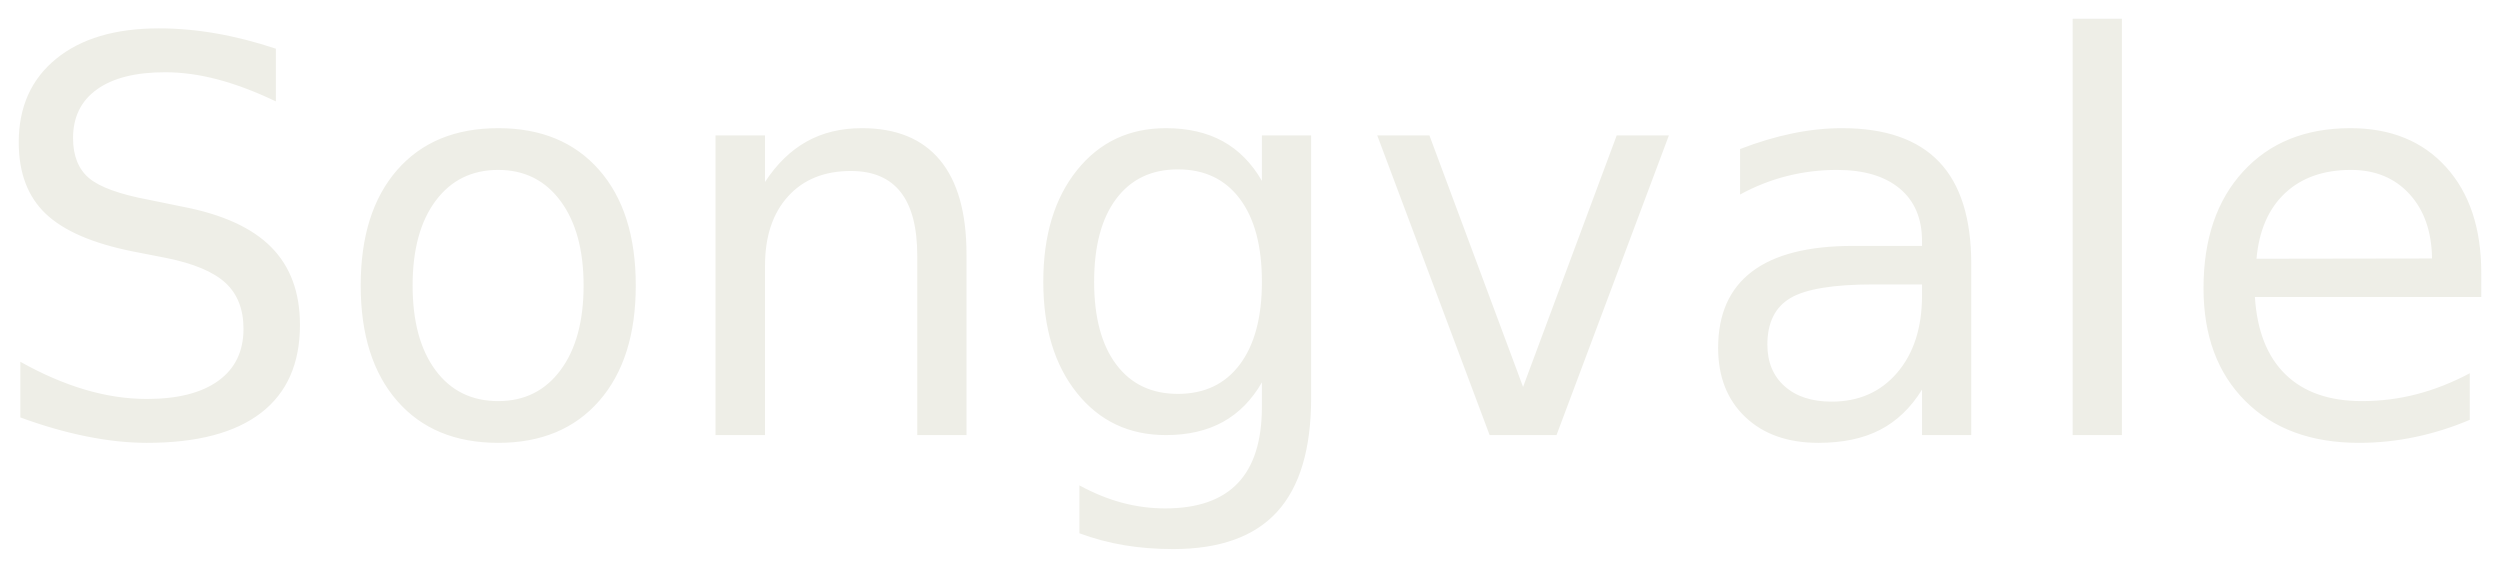
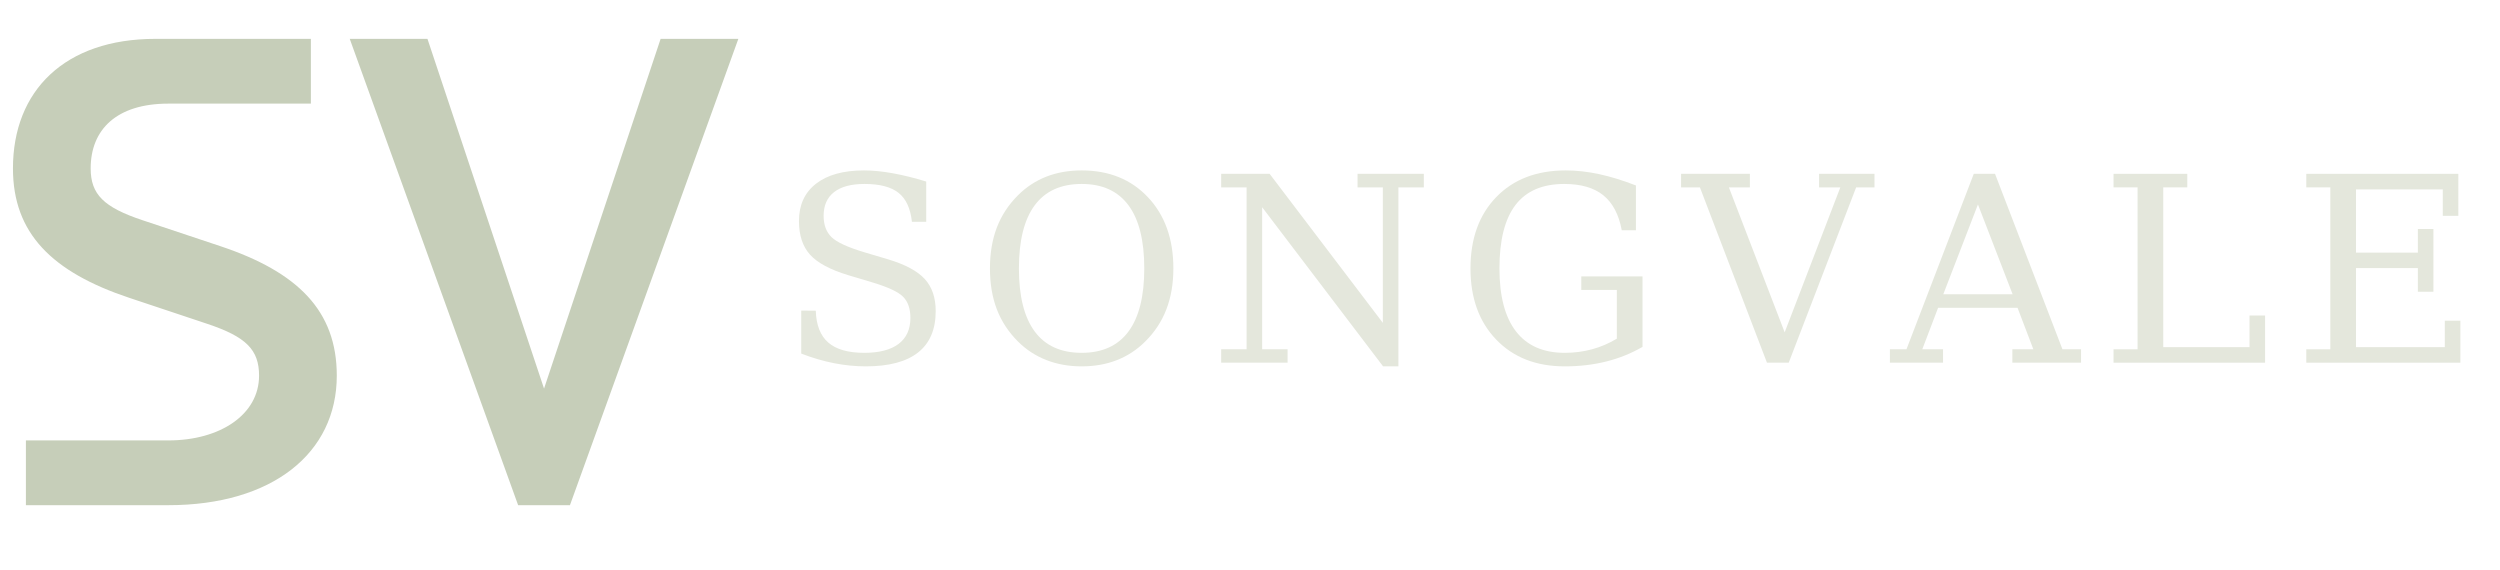
- <svg xmlns="http://www.w3.org/2000/svg" viewBox="0 0 9343 2122" aria-hidden="true">
-   <path fill="#eeeee7" fill-rule="evenodd" d="M1031 182V379Q916 324 814.0 297.0Q712 270 617 270Q452 270 362.5 334.0Q273 398 273 516Q273 615 332.5 665.5Q392 716 558 747L680 772Q906 815 1013.5 923.5Q1121 1032 1121 1214Q1121 1431 975.5 1543.0Q830 1655 549 1655Q443 1655 323.5 1631.0Q204 1607 76 1560V1352Q199 1421 317.0 1456.0Q435 1491 549 1491Q722 1491 816.0 1423.0Q910 1355 910 1229Q910 1119 842.5 1057.0Q775 995 621 964L498 940Q272 895 171.0 799.0Q70 703 70 532Q70 334 209.5 220.0Q349 106 594 106Q699 106 808.0 125.0Q917 144 1031 182ZM1862 635Q1714 635 1628.0 750.5Q1542 866 1542 1067Q1542 1268 1627.5 1383.5Q1713 1499 1862 1499Q2009 1499 2095.0 1383.0Q2181 1267 2181 1067Q2181 868 2095.0 751.5Q2009 635 1862 635ZM1862 479Q2102 479 2239.0 635.0Q2376 791 2376 1067Q2376 1342 2239.0 1498.5Q2102 1655 1862 1655Q1621 1655 1484.5 1498.5Q1348 1342 1348 1067Q1348 791 1484.5 635.0Q1621 479 1862 479ZM3612 950V1626H3428V956Q3428 797 3366.0 718.0Q3304 639 3180 639Q3031 639 2945.0 734.0Q2859 829 2859 993V1626H2674V506H2859V680Q2925 579 3014.5 529.0Q3104 479 3221 479Q3414 479 3513.0 598.5Q3612 718 3612 950ZM4716 1053Q4716 853 4633.5 743.0Q4551 633 4402 633Q4254 633 4171.5 743.0Q4089 853 4089 1053Q4089 1252 4171.5 1362.0Q4254 1472 4402 1472Q4551 1472 4633.5 1362.0Q4716 1252 4716 1053ZM4900 1487Q4900 1773 4773.0 1912.5Q4646 2052 4384 2052Q4287 2052 4201.0 2037.5Q4115 2023 4034 1993V1814Q4115 1858 4194.0 1879.0Q4273 1900 4355 1900Q4536 1900 4626.0 1805.5Q4716 1711 4716 1520V1429Q4659 1528 4570.0 1577.0Q4481 1626 4357 1626Q4151 1626 4025.0 1469.0Q3899 1312 3899 1053Q3899 793 4025.0 636.0Q4151 479 4357 479Q4481 479 4570.0 528.0Q4659 577 4716 676V506H4900ZM5147 506H5342L5692 1446L6042 506H6237L5817 1626H5567ZM7000 1063Q6777 1063 6691.0 1114.0Q6605 1165 6605 1288Q6605 1386 6669.5 1443.5Q6734 1501 6845 1501Q6998 1501 7090.5 1392.5Q7183 1284 7183 1104V1063ZM7367 987V1626H7183V1456Q7120 1558 7026.0 1606.5Q6932 1655 6796 1655Q6624 1655 6522.5 1558.5Q6421 1462 6421 1300Q6421 1111 6547.5 1015.0Q6674 919 6925 919H7183V901Q7183 774 7099.5 704.5Q7016 635 6865 635Q6769 635 6678.0 658.0Q6587 681 6503 727V557Q6604 518 6699.0 498.5Q6794 479 6884 479Q7127 479 7247.0 605.0Q7367 731 7367 987ZM7746 70H7930V1626H7746ZM9273 1020V1110H8427Q8439 1300 8541.5 1399.5Q8644 1499 8827 1499Q8933 1499 9032.5 1473.0Q9132 1447 9230 1395V1569Q9131 1611 9027.0 1633.0Q8923 1655 8816 1655Q8548 1655 8391.5 1499.0Q8235 1343 8235 1077Q8235 802 8383.5 640.5Q8532 479 8784 479Q9010 479 9141.5 624.5Q9273 770 9273 1020ZM9089 966Q9087 815 9004.5 725.0Q8922 635 8786 635Q8632 635 8539.5 722.0Q8447 809 8433 967Z" />
+ <svg xmlns="http://www.w3.org/2000/svg" viewBox="0 0 193 44" role="img" aria-labelledby="title">
+   <g fill="#c6ceb9">
+     <path d="M24 3H12C5 3 1 7 1 13C1 18 4 21 10 23L16 25C19 26 20 27 20 29C20 32 17 34 13 34H2V39H13C21 39 26 35 26 29C26 24 23 21 17 19L11 17C8 16 7 15 7 13C7 10 9 8 13 8H24Z" />
+     <path d="M27 3H33L42 30L51 3H57L44 39H40Z" />
+   </g>
+   <g fill="#e4e7dc">
+     <path transform="translate(60.000 28) scale(0.0097656 -0.0097656)" d="M190 72V412L305 411Q310 241 403.5 159.5Q497 78 688 78Q866 78 959.5 148.5Q1053 219 1053 354Q1053 462 996.5 520.0Q940 578 758 633L561 692Q347 757 259.5 854.0Q172 951 172 1120Q172 1310 307.0 1415.0Q442 1520 686 1520Q790 1520 914.0 1497.5Q1038 1475 1178 1432V1114H1065Q1048 1272 959.5 1342.5Q871 1413 690 1413Q532 1413 449.5 1348.5Q367 1284 367 1161Q367 1054 429.0 993.0Q491 932 692 872L877 817Q1080 756 1166.5 661.5Q1253 567 1253 408Q1253 191 1114.0 81.0Q975 -29 700 -29Q577 -29 449.5 -4.0Q322 21 190 72Z" />
+     <path transform="translate(75.301 28) scale(0.0097656 -0.0097656)" d="M840 78Q1085 78 1210.0 246.5Q1335 415 1335 745Q1335 1076 1210.0 1244.5Q1085 1413 840 1413Q594 1413 469.0 1244.5Q344 1076 344 745Q344 415 469.0 246.5Q594 78 840 78ZM840 -29Q688 -29 560.5 21.0Q433 71 336 168Q224 280 169.5 422.0Q115 564 115 745Q115 926 169.5 1068.5Q224 1211 336 1323Q434 1421 560.0 1470.5Q686 1520 840 1520Q1165 1520 1365.0 1307.0Q1565 1094 1565 745Q1565 566 1510.0 422.5Q1455 279 1343 168Q1245 70 1119.0 20.5Q993 -29 840 -29Z" />
+     <path transform="translate(93.298 28) scale(0.0097656 -0.0097656)" d="M100 0V106H301V1386H100V1493H483L1378 315V1386H1178V1493H1702V1386H1501V-29H1380L424 1229V106H625V0Z" />
+     <path transform="translate(112.398 28) scale(0.0097656 -0.0097656)" d="M1311 1047Q1276 1234 1165.0 1323.5Q1054 1413 856 1413Q598 1413 471.0 1247.0Q344 1081 344 745Q344 416 475.0 247.0Q606 78 860 78Q973 78 1076.0 106.0Q1179 134 1272 190V575H991V682H1475V125Q1342 48 1188.5 9.5Q1035 -29 860 -29Q522 -29 318.5 182.5Q115 394 115 745Q115 1099 319.0 1309.5Q523 1520 868 1520Q996 1520 1132.5 1490.5Q1269 1461 1423 1401V1047Z" />
+     <path transform="translate(129.974 28) scale(0.0097656 -0.0097656)" d="M358 1386 799 240 1239 1386H1071V1493H1509V1386H1364L831 0H659L129 1386H-20V1493H524V1386Z" />
+     <path transform="translate(146.018 28) scale(0.0097656 -0.0097656)" d="M410 541H958L684 1251ZM-12 0V106H119L651 1493H819L1352 106H1499V0H956V106H1122L997 434H369L244 106H408V0Z" />
+     <path transform="translate(162.061 28) scale(0.0097656 -0.0097656)" d="M113 0V106H303V1386H113V1493H696V1386H506V123H1188V373H1311V0Z" />
+     <path transform="translate(176.942 28) scale(0.0097656 -0.0097656)" d="M113 0V106H303V1386H113V1493H1315V1161H1192V1370H506V870H995V1057H1118V561H995V748H506V123H1208V332H1331V0Z" />
+   </g>
</svg>
